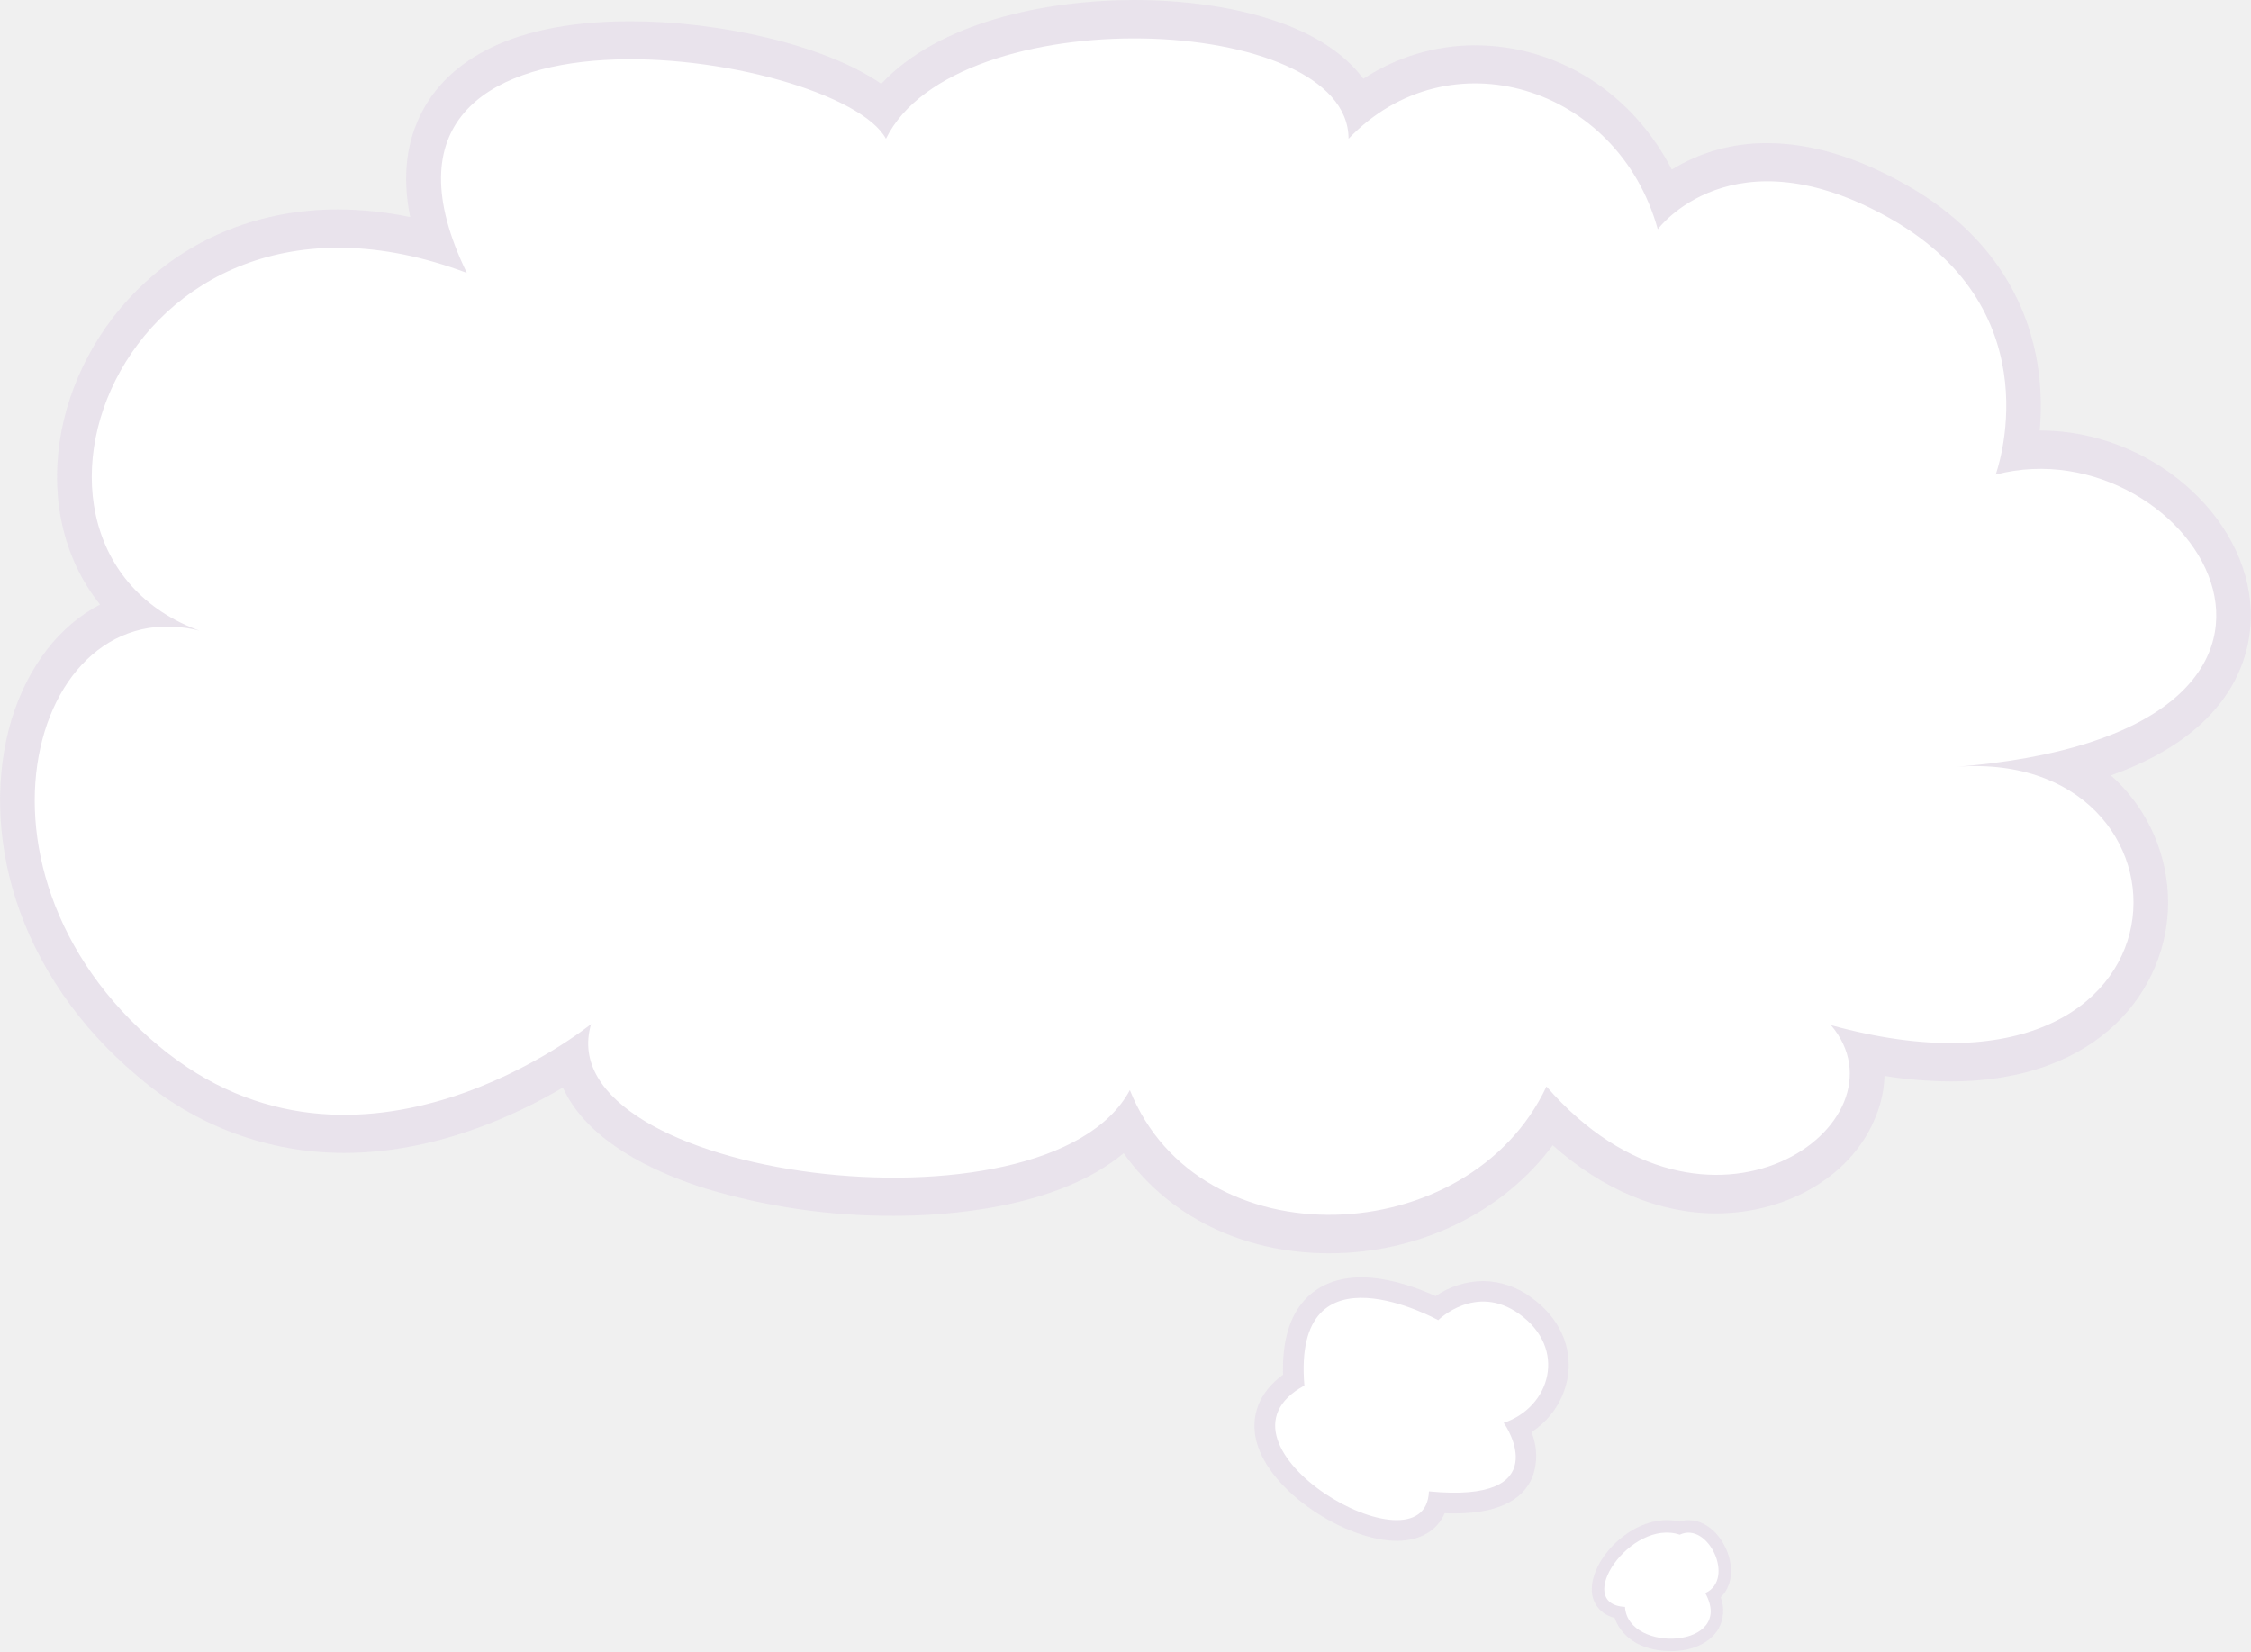
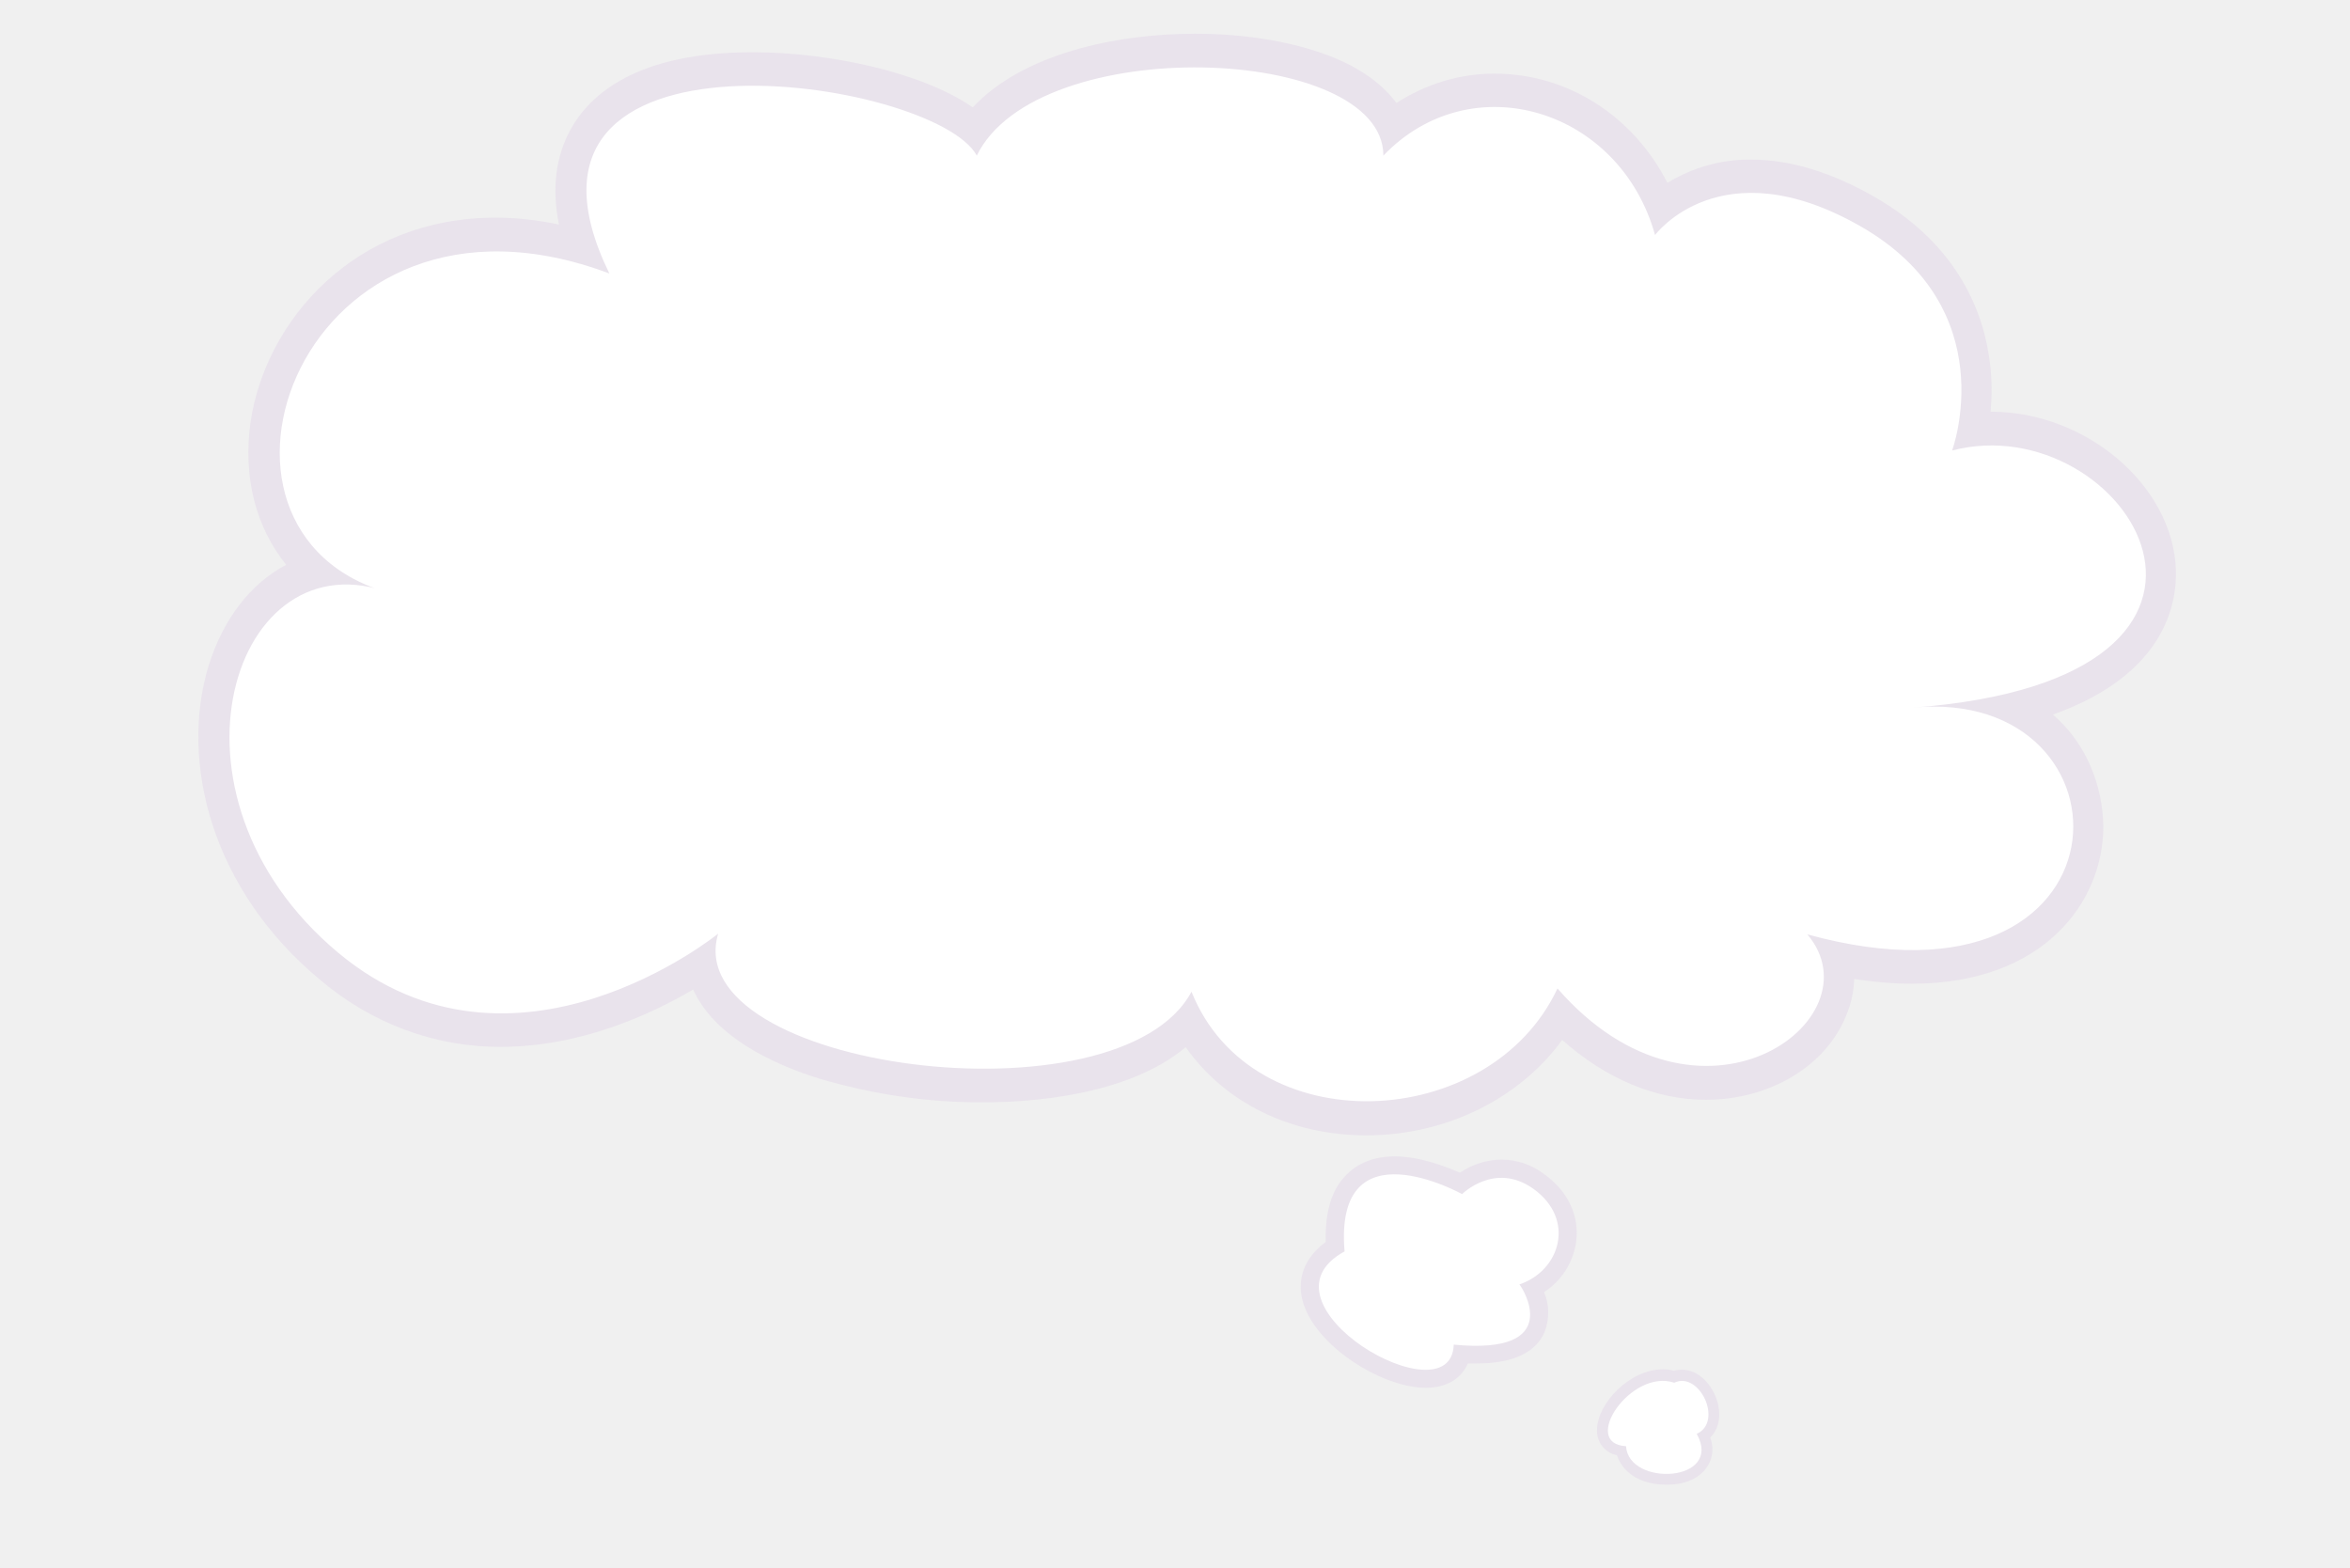
- <svg xmlns="http://www.w3.org/2000/svg" viewBox="0 0 545.33 400.07">
-   <defs>
-     <style>.cls-1{fill:#e9e3ec;}.cls-2{fill:#fff;}</style>
-   </defs>
-   <g id="Layer_2" data-name="Layer 2">
-     <g id="Layer_1-2" data-name="Layer 1">
-       <path class="cls-1" d="M322,303.67c-20.91,0-39-9-49.78-24.26-16.13,13.49-43.17,15.18-55.68,15.18A155.92,155.92,0,0,1,171,288c-10.88-3.41-25.35-9.78-32.51-20.66a29.08,29.08,0,0,1-2.13-3.83c-11.72,6.92-31.08,15.84-53,15.84a76.43,76.43,0,0,1-50-18.57C19.19,248.91,9,234.07,3.79,217.82c-4.68-14.7-5-30.14-1-43.48,4-13,11.66-22.8,21.45-27.86-8.36-10.43-12-24.34-9.78-39.53C18.62,79,43.15,50.74,82,50.74A87.61,87.61,0,0,1,99.38,52.6c-2-9.86-.94-18.57,3.12-26,5.31-9.79,18.35-21.46,50.27-21.46,21.27,0,46.89,5.62,60.73,15.16C227.3,5.49,253,0,274.82,0c14.77,0,28.62,2.45,39,6.9,4.9,2.1,11.86,5.94,16.46,12.19a49.14,49.14,0,0,1,27-8.12c20.29,0,38.26,11.7,47.72,30.11a43.62,43.62,0,0,1,23.13-6.4c10.57,0,21.88,3.41,33.74,10.15,23.92,13.61,30.7,32.87,32.18,46.64a65.58,65.58,0,0,1,.09,12.84h.13c26.35,0,50.17,20.43,51,43.64.34,9.46-3.09,28.94-33.89,39.93.38.33.75.67,1.1,1a41.31,41.31,0,0,1,12.77,29.76c0,20.89-16.5,43.38-52.71,43.38a103.43,103.43,0,0,1-16-1.34,28.13,28.13,0,0,1-2.08,9.75C449,284.51,433.38,294,415.73,294c-13.8,0-27.56-5.79-39.56-16.51C364.2,293.66,344,303.67,322,303.67Z" />
-       <path id="bubble" class="cls-2" d="M214.63,33.62C231.38-.56,326.7,3,326.7,33.62c24.18-25.34,65.22-13,74.91,21.93,0,0,18-24.38,56.46-2.52C498,75.77,483.47,115,483.47,115c47.74-12.51,96.23,62.92-10.89,70.91,63.47-6.19,62.87,87.81-29,62.48,19.95,23.64-29.78,59.84-68.93,14.86-18.74,39.93-84.23,42.67-100.93.87-19.9,37.3-141.56,21.29-130.52-16,0,0-56.22,45.72-104.72,5.33C-14,209.69,9.59,137.53,53,154.29-8.68,138,28,34.08,113.09,66.13,77.79-6.7,203.15,12.22,214.63,33.62Z" />
-       <path class="cls-1" d="M338.39,373.34c-12.16,0-30.82-11.7-34-24.11-1.59-6.26.75-12,6.44-16.14-.23-8,1.54-14.09,5.26-18.14,3.27-3.57,8-5.45,13.7-5.45,6.91,0,14.08,2.75,18,4.54a20.83,20.83,0,0,1,11.48-3.64,19.8,19.8,0,0,1,11.64,3.93c6.78,4.84,10,11.82,8.93,19.14A19.84,19.84,0,0,1,371,347a14.85,14.85,0,0,1,.23,10.91c-2.41,5.83-8.78,8.79-18.94,8.79-.74,0-1.51,0-2.3-.05C348.17,370.88,344,373.34,338.39,373.34Z" />
-       <path id="Small_Bubble" data-name="Small Bubble" class="cls-2" d="M316,335.71c-3-35.45,32.43-15.84,32.43-15.84s9.05-9.05,19.61-1.51c11.79,8.42,7.54,22.63-3.77,26.4.75.75,12.82,19.61-18.1,16.59C345.43,382.51,289.62,350.08,316,335.71Z" />
-       <path class="cls-1" d="M404.78,400.05c-7.77,0-12.21-3.84-13.63-8.07a6.9,6.9,0,0,1-5.51-7.18c.19-7.2,9-16.48,18.17-16.48a13.22,13.22,0,0,1,3,.35,7.39,7.39,0,0,1,2.25-.34c5.13,0,9,5,10,9.7.78,3.63,0,6.85-2.2,9a9,9,0,0,1-.59,7.7c-2,3.34-6.27,5.34-11.49,5.34Z" />
-       <path id="small_bubble-2" data-name="small bubble-2" class="cls-2" d="M413.12,386c7.38-3.35.67-17.44-6.18-14.15-11.93-4-26,16.83-13.27,17.5C394.34,400.74,420.5,399.4,413.12,386Z" />
-     </g>
+ <svg xmlns="http://www.w3.org/2000/svg" version="1.1" id="Layer_1" x="0px" y="0px" viewBox="0 0 647.9 432.2" style="enable-background:new 0 0 647.9 432.2;" xml:space="preserve">
+   <style type="text/css">
+ 	.st0{fill:#E9E3EC;}
+ 	.st1{fill:#FFFFFF;}
+ </style>
+   <g>
+     <path class="st0" d="M376.7,313c-20.9,0-39-9-49.8-24.3c-16.1,13.5-43.2,15.2-55.7,15.2c-15.4,0.1-30.7-2.2-45.5-6.6   c-10.9-3.4-25.4-9.8-32.5-20.7c-0.8-1.2-1.5-2.5-2.1-3.8c-11.7,6.9-31.1,15.8-53,15.8c-18.1,0.1-35.7-6.4-50-18.6   c-14.2-11.8-24.4-26.7-29.6-42.9c-4.7-14.7-5.1-30.1-1-43.5c4-13,11.7-22.8,21.4-27.9c-8.4-10.4-12-24.3-9.8-39.5   C73.3,88.3,97.8,60,136.7,60c5.8,0,11.6,0.7,17.4,1.9c-2-9.9-0.9-18.6,3.1-26c5.3-9.8,18.3-21.5,50.3-21.5   c21.3,0,46.9,5.6,60.7,15.2C282,14.8,307.7,9.3,329.5,9.3c14.8,0,28.6,2.5,39,6.9c4.9,2.1,11.9,5.9,16.5,12.2   c8.2-5.3,17.5-8.1,27-8.1c20.3,0,38.3,11.7,47.7,30.1c7.1-4.3,15-6.5,23.1-6.4c10.6,0,21.9,3.4,33.7,10.1   c23.9,13.6,30.7,32.9,32.2,46.6c0.5,4.3,0.5,8.6,0.1,12.8h0.1c26.3,0,50.2,20.4,51,43.6c0.3,9.5-3.1,28.9-33.9,39.9   c0.4,0.3,0.7,0.7,1.1,1c8,7.4,12.6,18.3,12.8,29.8c0,20.9-16.5,43.4-52.7,43.4c-5.4,0-10.7-0.5-16-1.3c-0.1,3.4-0.8,6.7-2.1,9.8   c-5.5,14.1-21.1,23.5-38.8,23.5c-13.8,0-27.6-5.8-39.6-16.5C418.9,302.9,398.7,313,376.7,313z" />
+     <path id="bubble" class="st1" d="M269.3,42.9c16.7-34.2,112.1-30.6,112.1,0c24.2-25.3,65.2-13,74.9,21.9c0,0,18-24.4,56.5-2.5   c39.9,22.7,25.4,61.9,25.4,61.9c47.7-12.5,96.2,62.9-10.9,70.9c63.5-6.2,62.9,87.8-29,62.5c19.9,23.6-29.8,59.8-68.9,14.9   c-18.7,39.9-84.2,42.7-100.9,0.9c-19.9,37.3-141.6,21.3-130.5-16c0,0-56.2,45.7-104.7,5.3c-52.4-43.7-28.9-115.8,14.6-99.1   c-61.7-16.3-25-120.2,60.1-88.2C132.5,2.6,257.8,21.5,269.3,42.9z" />
+     <path class="st0" d="M393.1,382.6c-12.2,0-30.8-11.7-34-24.1c-1.6-6.3,0.8-12,6.4-16.1c-0.2-8,1.5-14.1,5.3-18.1   c3.3-3.6,8-5.5,13.7-5.5c6.9,0,14.1,2.8,18,4.5c3.4-2.3,7.4-3.6,11.5-3.6c4.2,0,8.3,1.4,11.6,3.9c6.8,4.8,10,11.8,8.9,19.1   c-0.9,5.6-4.1,10.5-8.8,13.5c1.5,3.5,1.5,7.4,0.2,10.9c-2.4,5.8-8.8,8.8-18.9,8.8c-0.7,0-1.5,0-2.3,0   C402.8,380.2,398.7,382.6,393.1,382.6z" />
+     <path id="Small_Bubble" class="st1" d="M370.7,345c-3-35.5,32.4-15.8,32.4-15.8s9-9,19.6-1.5c11.8,8.4,7.5,22.6-3.8,26.4   c0.8,0.8,12.8,19.6-18.1,16.6C400.1,391.8,344.3,359.4,370.7,345z" />
+     <path class="st0" d="M459.4,409.3c-7.8,0-12.2-3.8-13.6-8.1c-3.4-0.7-5.7-3.7-5.5-7.2c0.2-7.2,9-16.5,18.2-16.5c1,0,2,0.1,3,0.4   c0.7-0.2,1.5-0.3,2.2-0.3c5.1,0,9,5,10,9.7c0.8,3.6,0,6.9-2.2,9c1,2.5,0.8,5.4-0.6,7.7C468.9,407.4,464.7,409.4,459.4,409.3   L459.4,409.3z" />
+     <path id="small_bubble-2" class="st1" d="M467.8,395.3c7.4-3.4,0.7-17.4-6.2-14.1c-11.9-4-26,16.8-13.3,17.5   C449,410,475.2,408.7,467.8,395.3z" />
  </g>
</svg>
